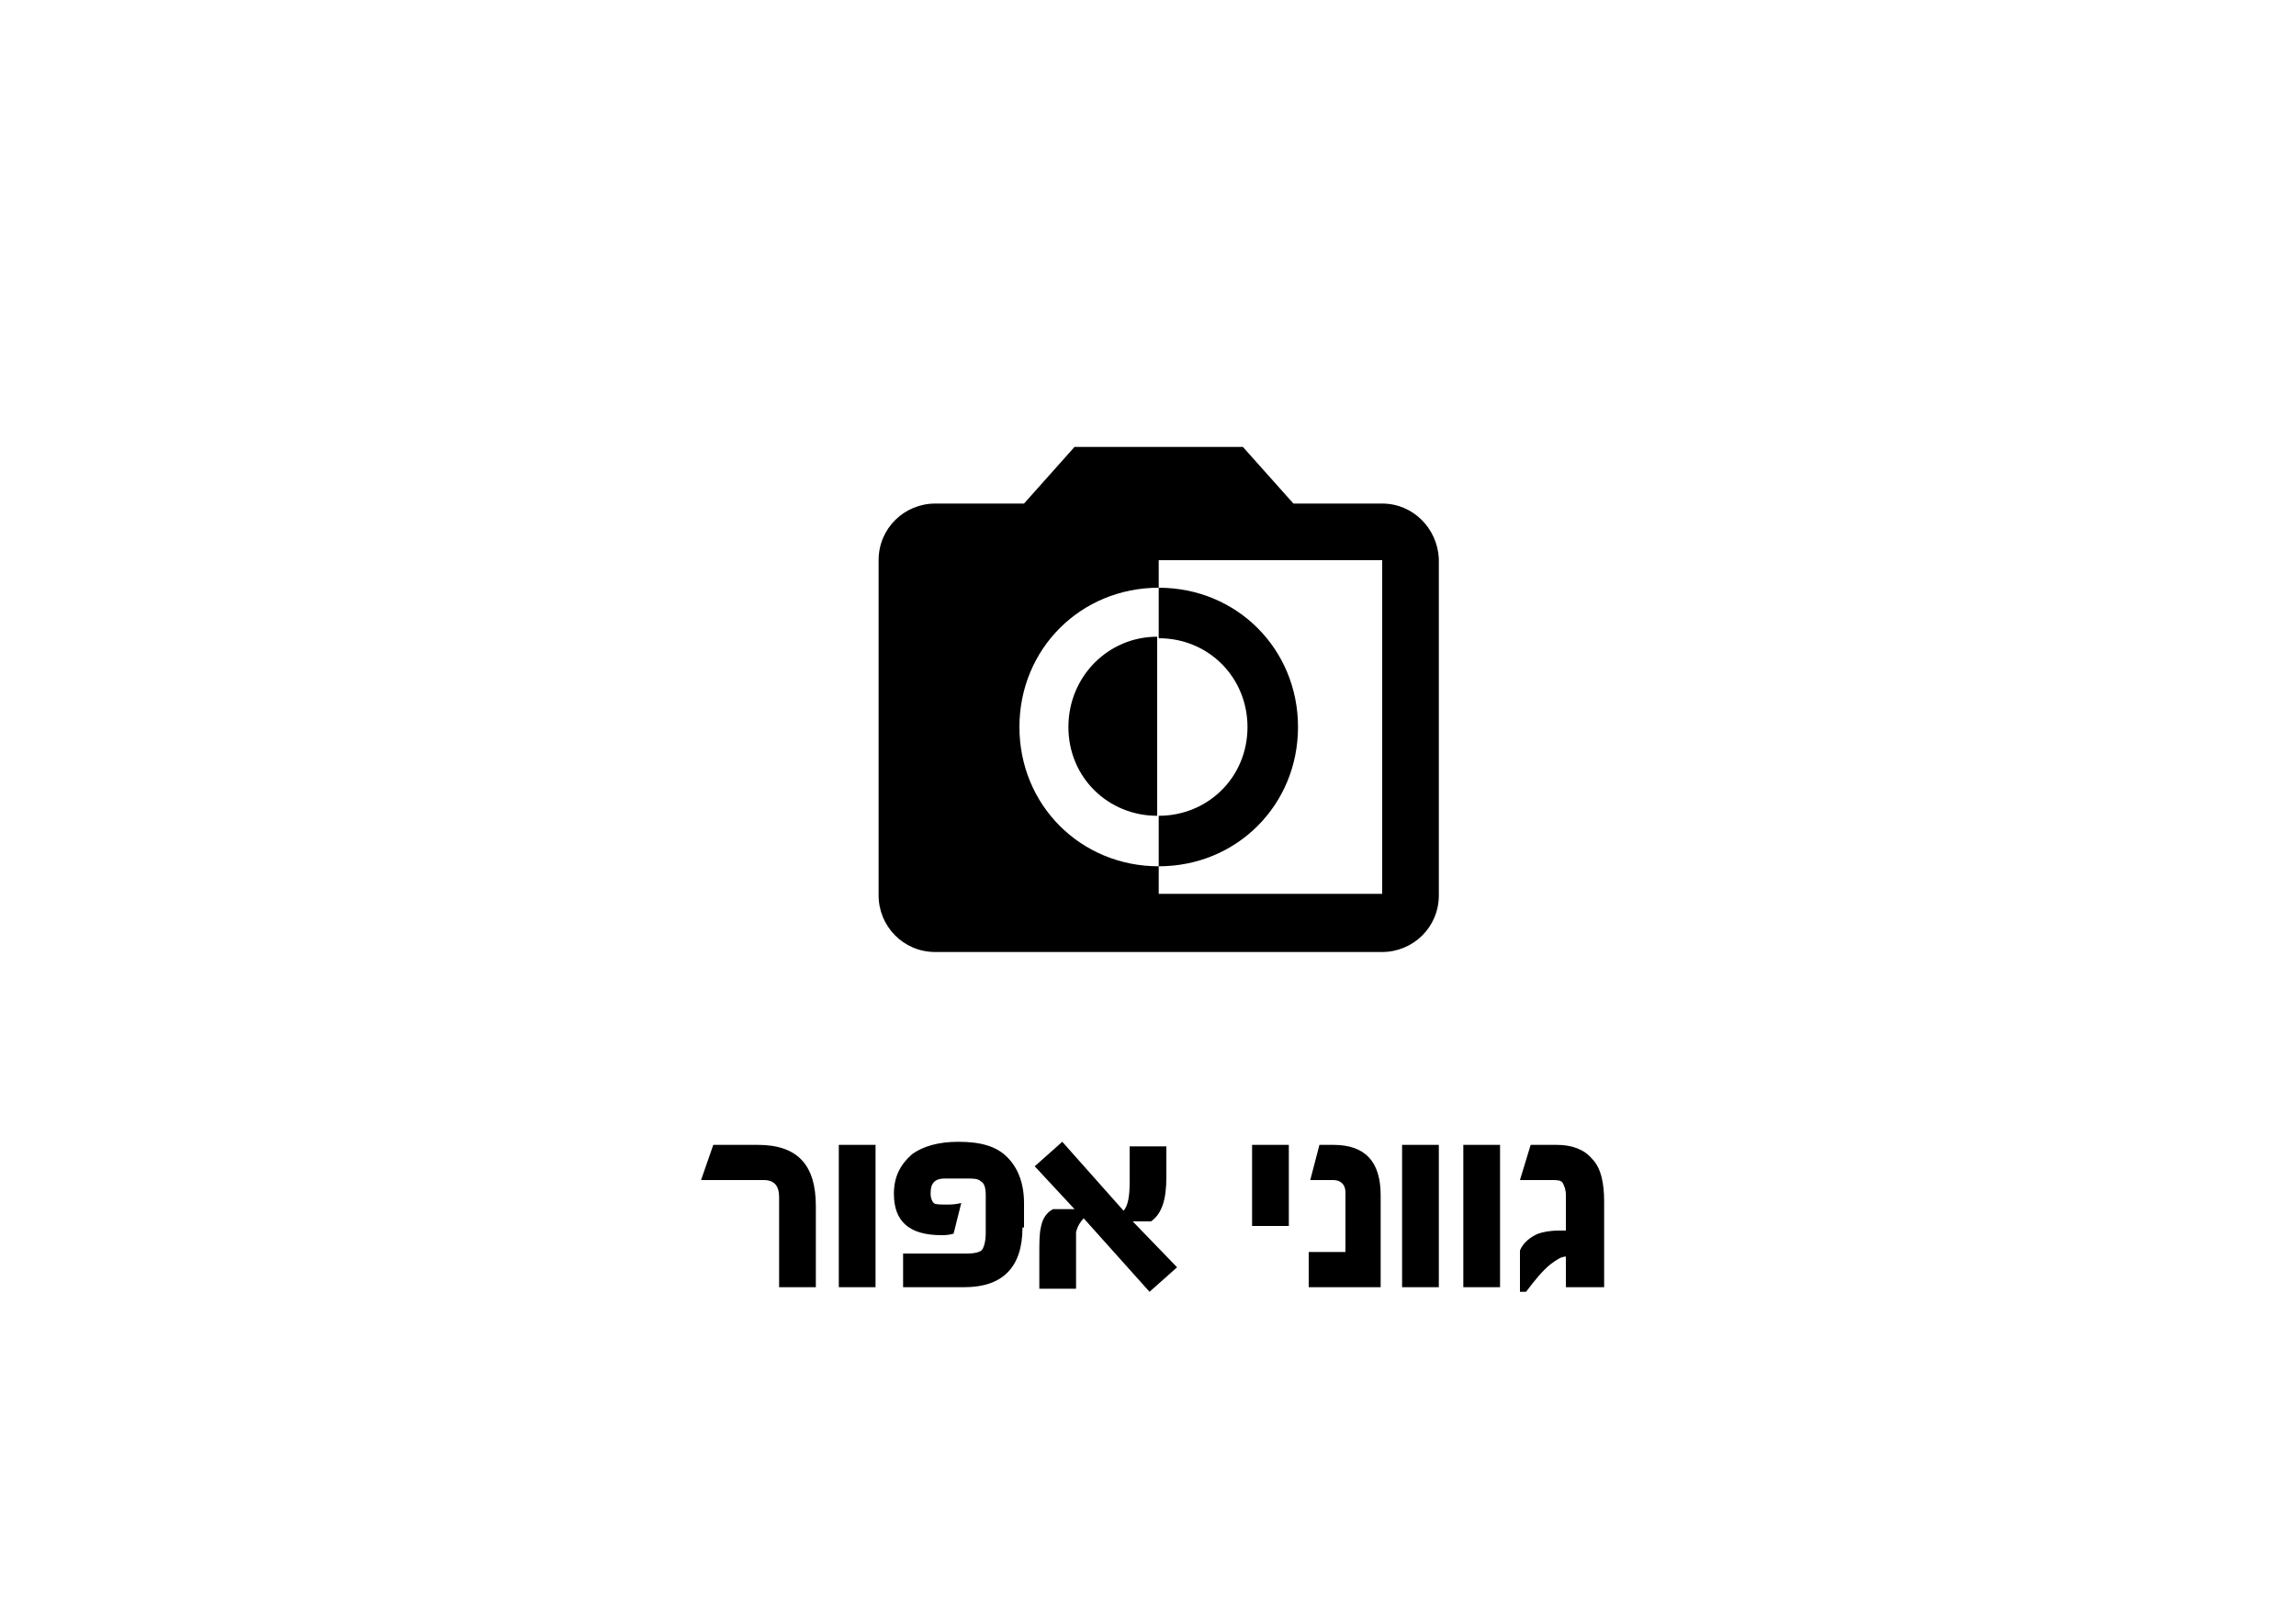
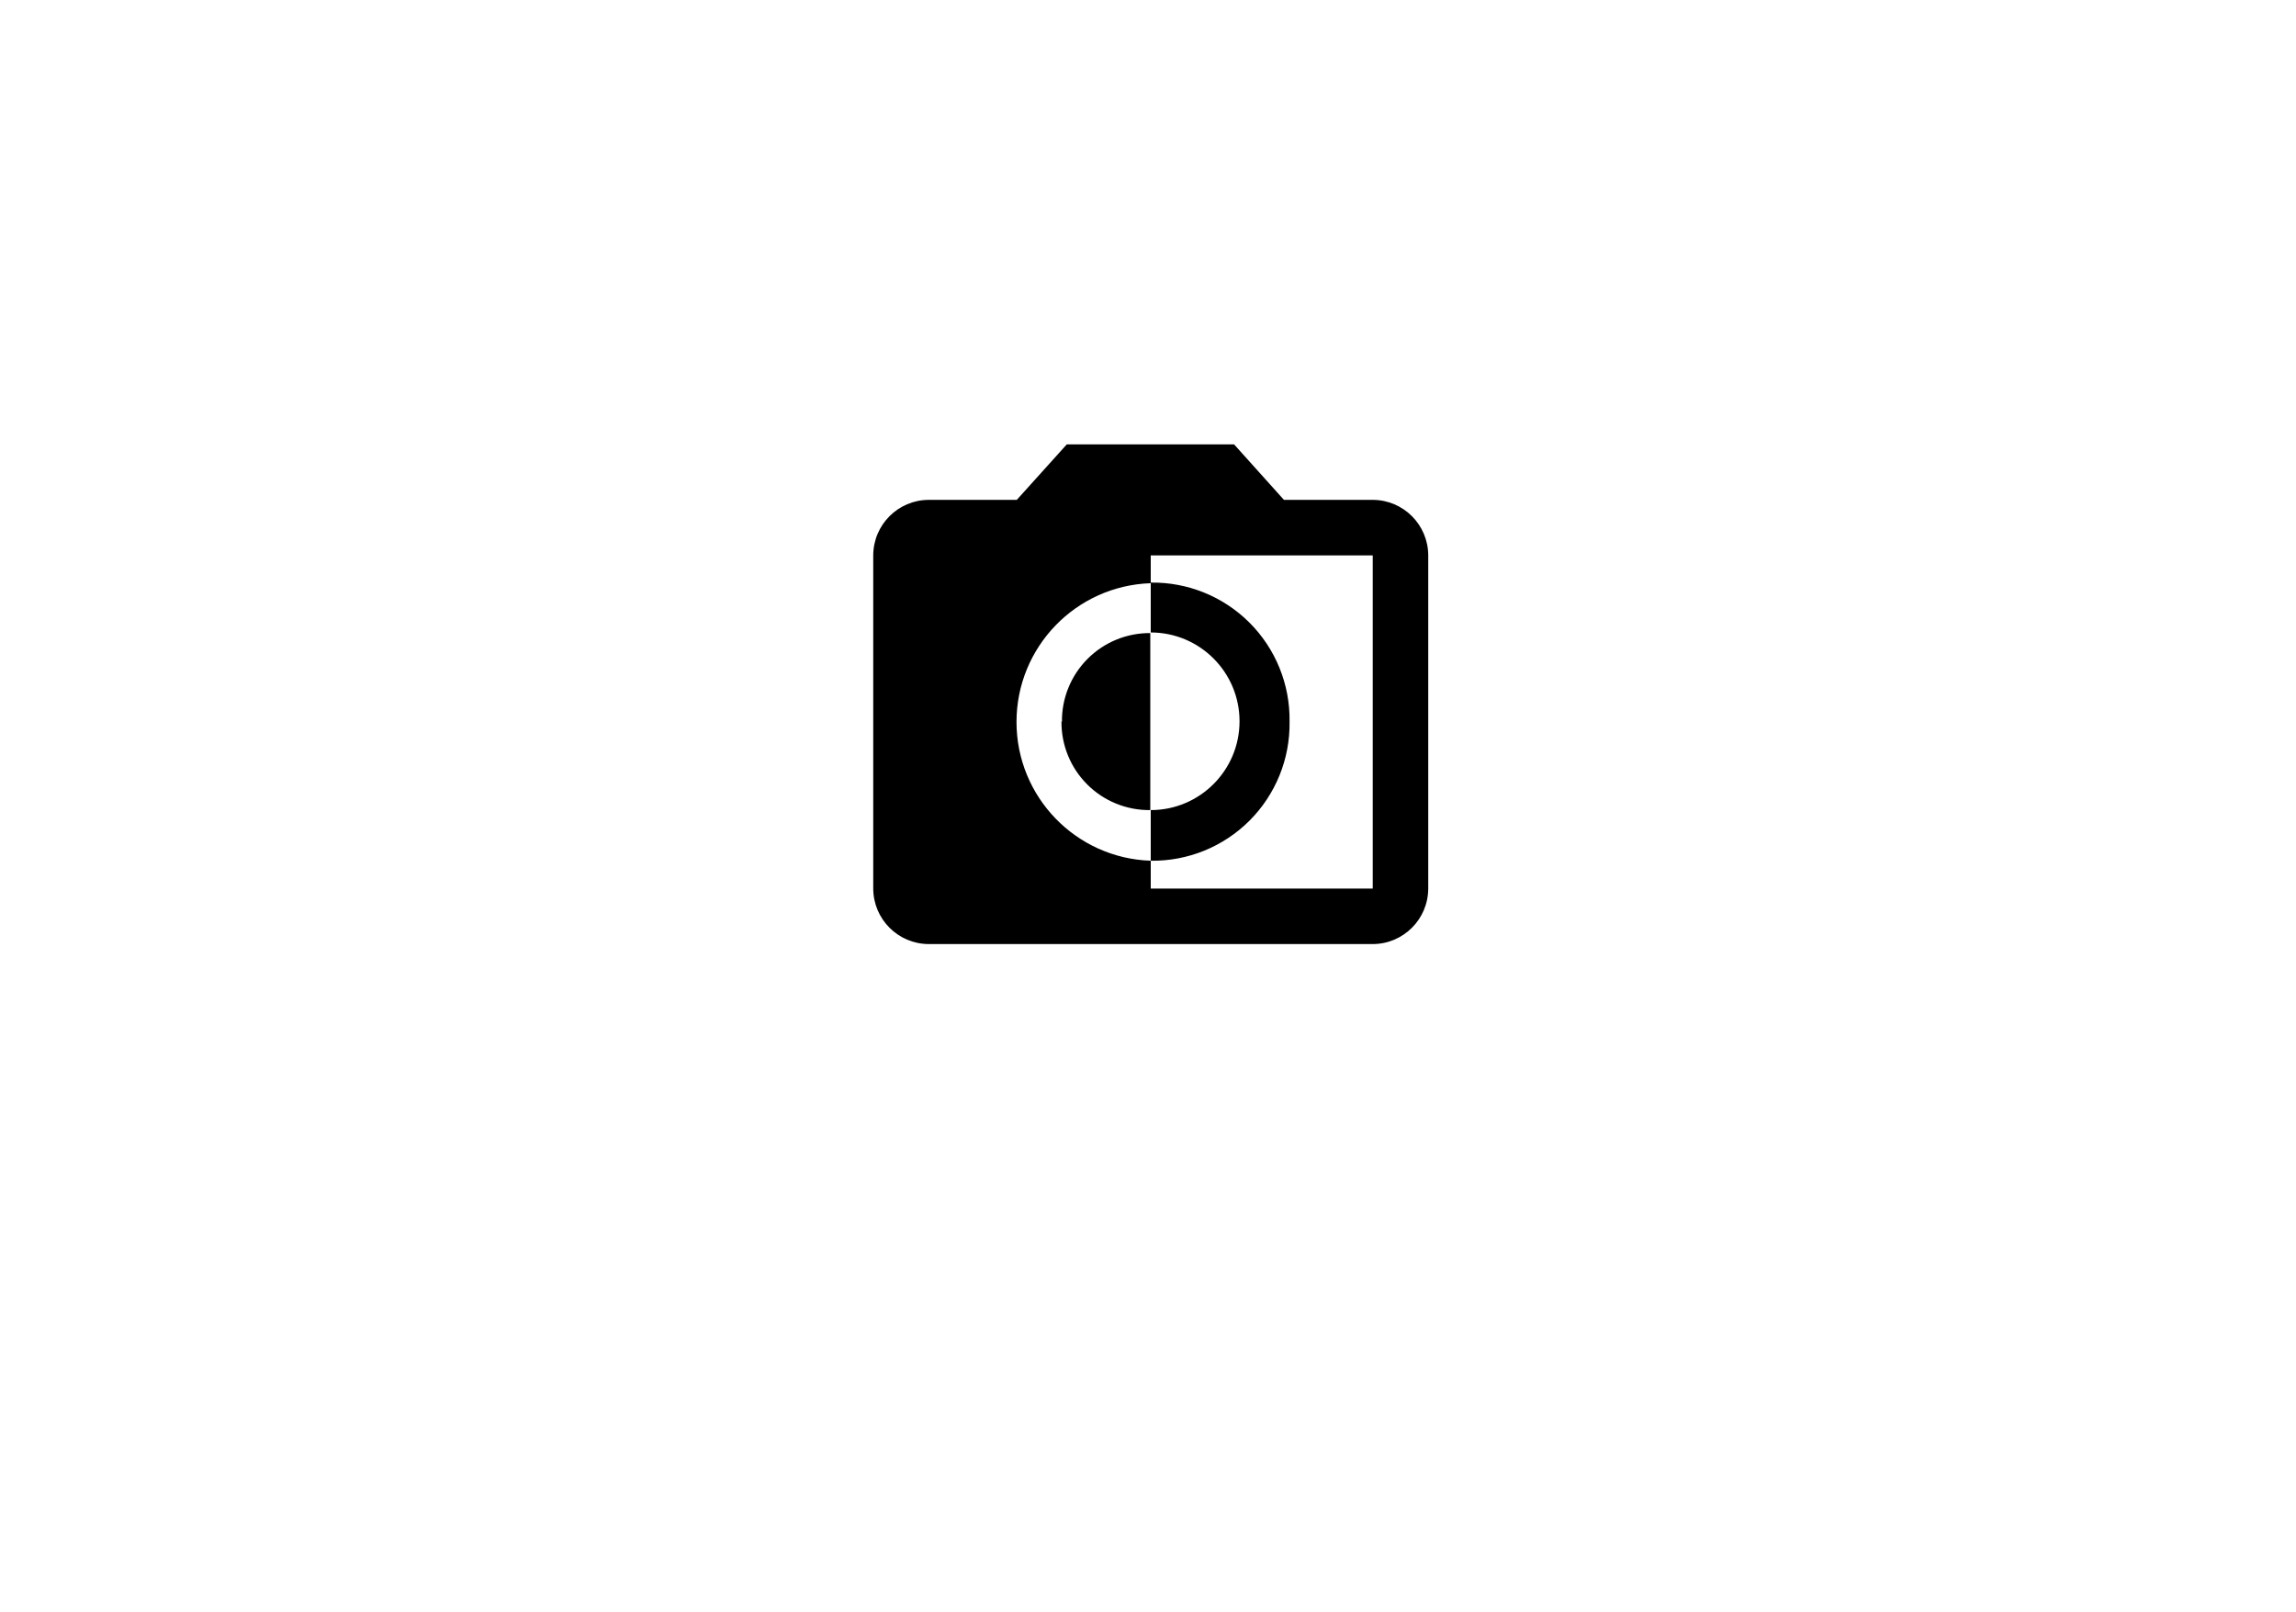
- <svg xmlns="http://www.w3.org/2000/svg" version="1.0" x="0px" y="0px" viewBox="0 0 150 105" enable-background="new 0 0 150 105" xml:space="preserve">
-   <path d="M53.3,84.1h-2.4v-5.9c0-0.7-0.3-1.1-1-1.1h-4.1l0.8-2.3h2.9c2.6,0,3.8,1.3,3.8,4V84.1z   M57.2,84.1h-2.4v-9.3h2.4V84.1z M66.8,80.2c0,2.6-1.3,3.9-3.8,3.9h-4v-2.2h4.2c0.5,0,0.9-0.1,1-0.3c0.1-0.2,0.2-0.5,0.2-1.1v-2.4  c0-0.5-0.1-0.8-0.3-0.9C63.9,77,63.6,77,63.2,77h-1.5c-0.6,0-0.9,0.3-0.9,0.9v0.1c0,0.3,0.1,0.5,0.2,0.6c0.1,0.1,0.4,0.1,0.9,0.1  c0.2,0,0.5,0,0.9-0.1l-0.5,2c-0.3,0.1-0.6,0.1-0.8,0.1c-2.1,0-3.1-0.9-3.1-2.7c0-1.1,0.4-1.9,1.2-2.6c0.7-0.5,1.7-0.8,3-0.8  c1.5,0,2.5,0.3,3.2,1c0.7,0.7,1.1,1.7,1.1,3V80.2z M76.9,82.8l-1.8,1.6l-4.3-4.8c-0.2,0.2-0.4,0.5-0.5,0.9c0,0.1,0,0.5,0,1.1v2.6  h-2.4v-2.2c0-0.8,0-1.4,0.1-1.8c0.1-0.6,0.4-1,0.8-1.2h1.4l-2.6-2.8l1.8-1.6l4,4.5c0.3-0.3,0.4-1,0.4-1.8v-2.4h2.4v2  c0,1.5-0.3,2.4-1,2.9H74L76.9,82.8z M84.2,80.1h-2.4v-5.3h2.4V80.1z M90.2,84.1h-4.7v-2.3h2.4v-3.9c0-0.5-0.3-0.8-0.8-0.8h-1.5  l0.6-2.3h0.9c2.1,0,3.1,1.1,3.1,3.3V84.1z M94,84.1h-2.4v-9.3H94V84.1z M98,84.1h-2.4v-9.3H98V84.1z M104.8,84.1h-2.5v-2  c-0.3,0-0.6,0.2-1,0.5c-0.5,0.4-1,1-1.6,1.8h-0.4v-2.7c0.2-0.5,0.7-0.9,1.2-1.1c0.3-0.1,0.7-0.2,1.4-0.2h0.4v-2.3  c0-0.4-0.1-0.6-0.2-0.8s-0.4-0.2-0.7-0.2h-2.1l0.7-2.3h1.7c1,0,1.8,0.3,2.3,0.9c0.6,0.6,0.8,1.6,0.8,2.8V84.1z M90.3,32.9h-5.8  l-3.3-3.7h-11l-3.3,3.7h-5.8c-2,0-3.7,1.6-3.7,3.7v21.9c0,2,1.6,3.7,3.7,3.7h29.2c2,0,3.7-1.6,3.7-3.7V36.5  C93.9,34.5,92.3,32.9,90.3,32.9z M90.3,58.4H75.7v-1.8c-5.1,0-9.1-4-9.1-9.1s4-9.1,9.1-9.1v-1.8h14.6V58.4z M84.8,47.5  c0-5.1-4-9.1-9.1-9.1v3.3c3.3,0,5.8,2.6,5.8,5.8c0,3.3-2.6,5.8-5.8,5.8v3.3C80.8,56.6,84.8,52.6,84.8,47.5z M69.8,47.5  c0,3.3,2.6,5.8,5.8,5.8V41.6C72.4,41.6,69.8,44.2,69.8,47.5z" />
+ <svg xmlns="http://www.w3.org/2000/svg" viewBox="0 0 151 106">
+   <g id="Exploded_Icons" data-name="Exploded Icons">
+     <path id="_Compound_Path_" data-name="&lt;Compound Path&gt;" d="M90.28,32.87H84.44l-3.28-3.65h-11l-3.29,3.65H61.08a3.66,3.66,0,0,0-3.65,3.65V58.43a3.66,3.66,0,0,0,3.65,3.65h29.2a3.66,3.66,0,0,0,3.65-3.65V36.52A3.66,3.66,0,0,0,90.28,32.87Zm0,25.56H75.68V56.6a9.13,9.13,0,0,1,0-18.25V36.52h14.6Zm-5.47-11a9,9,0,0,0-9.13-9.12v3.28a5.84,5.84,0,0,1,0,11.68V56.6A9,9,0,0,0,84.81,47.47Zm-15,0a5.77,5.77,0,0,0,5.84,5.84V41.63A5.77,5.77,0,0,0,69.84,47.47Z" />
+   </g>
</svg>
